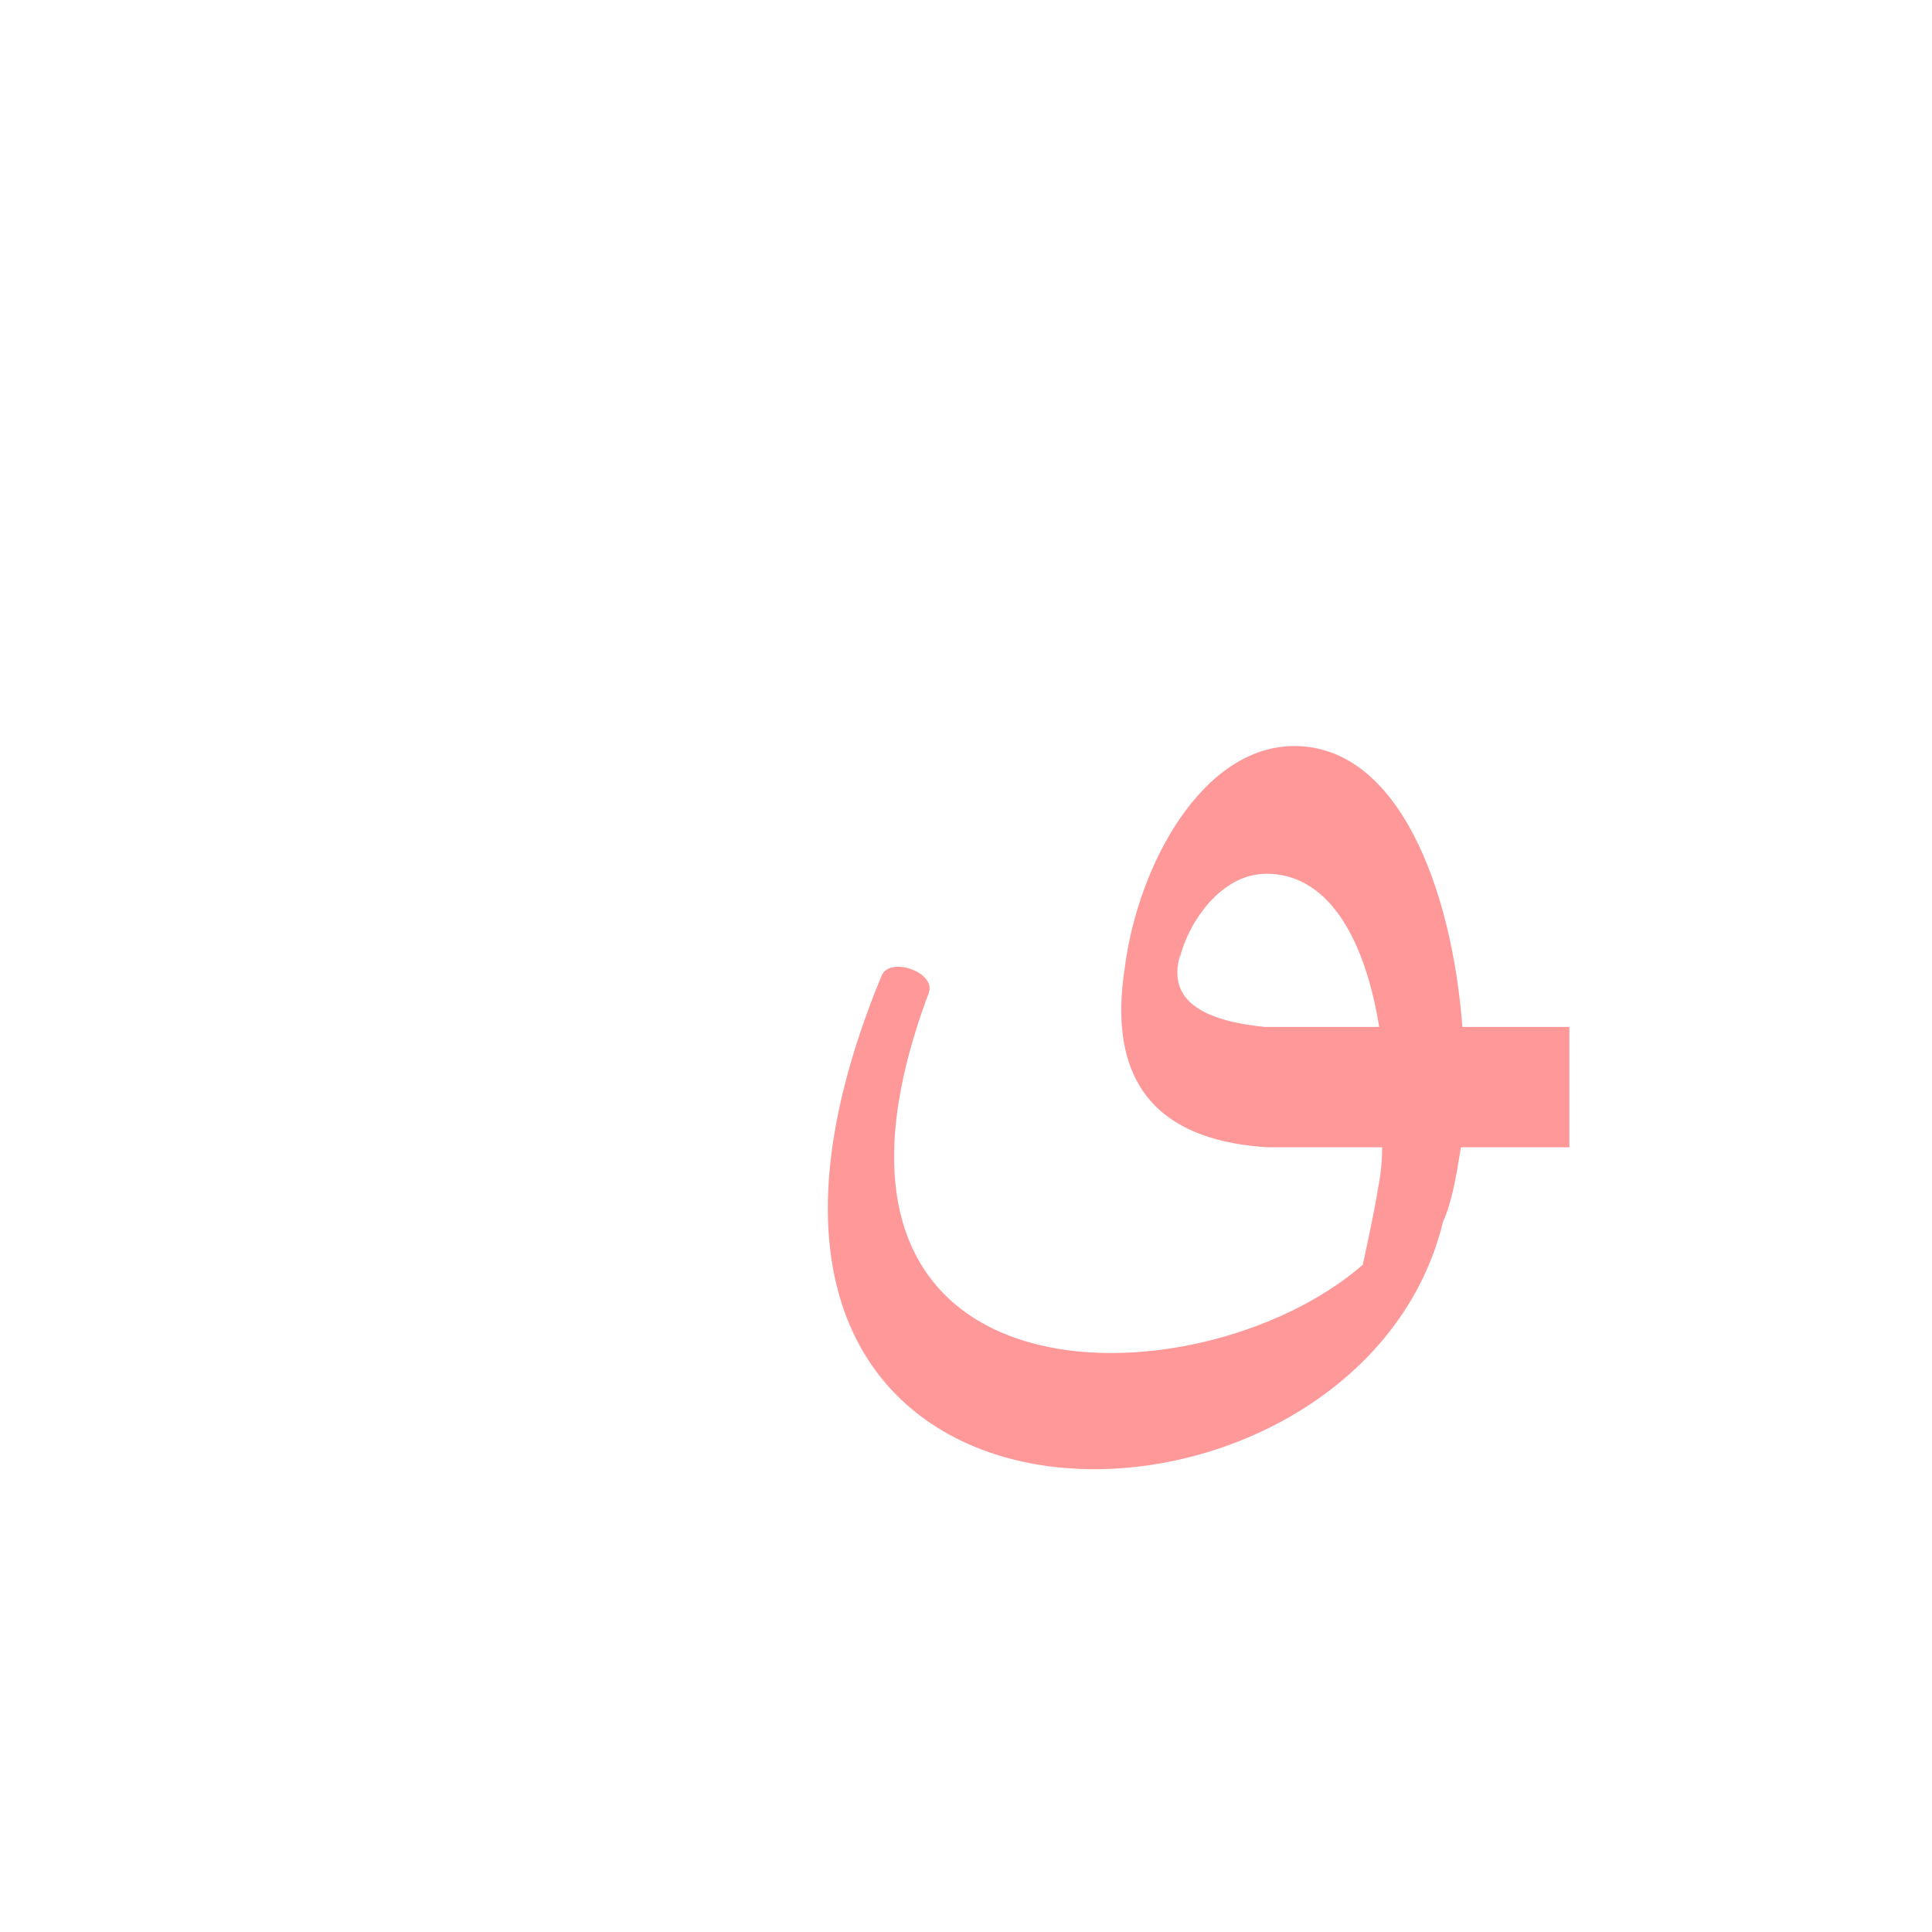
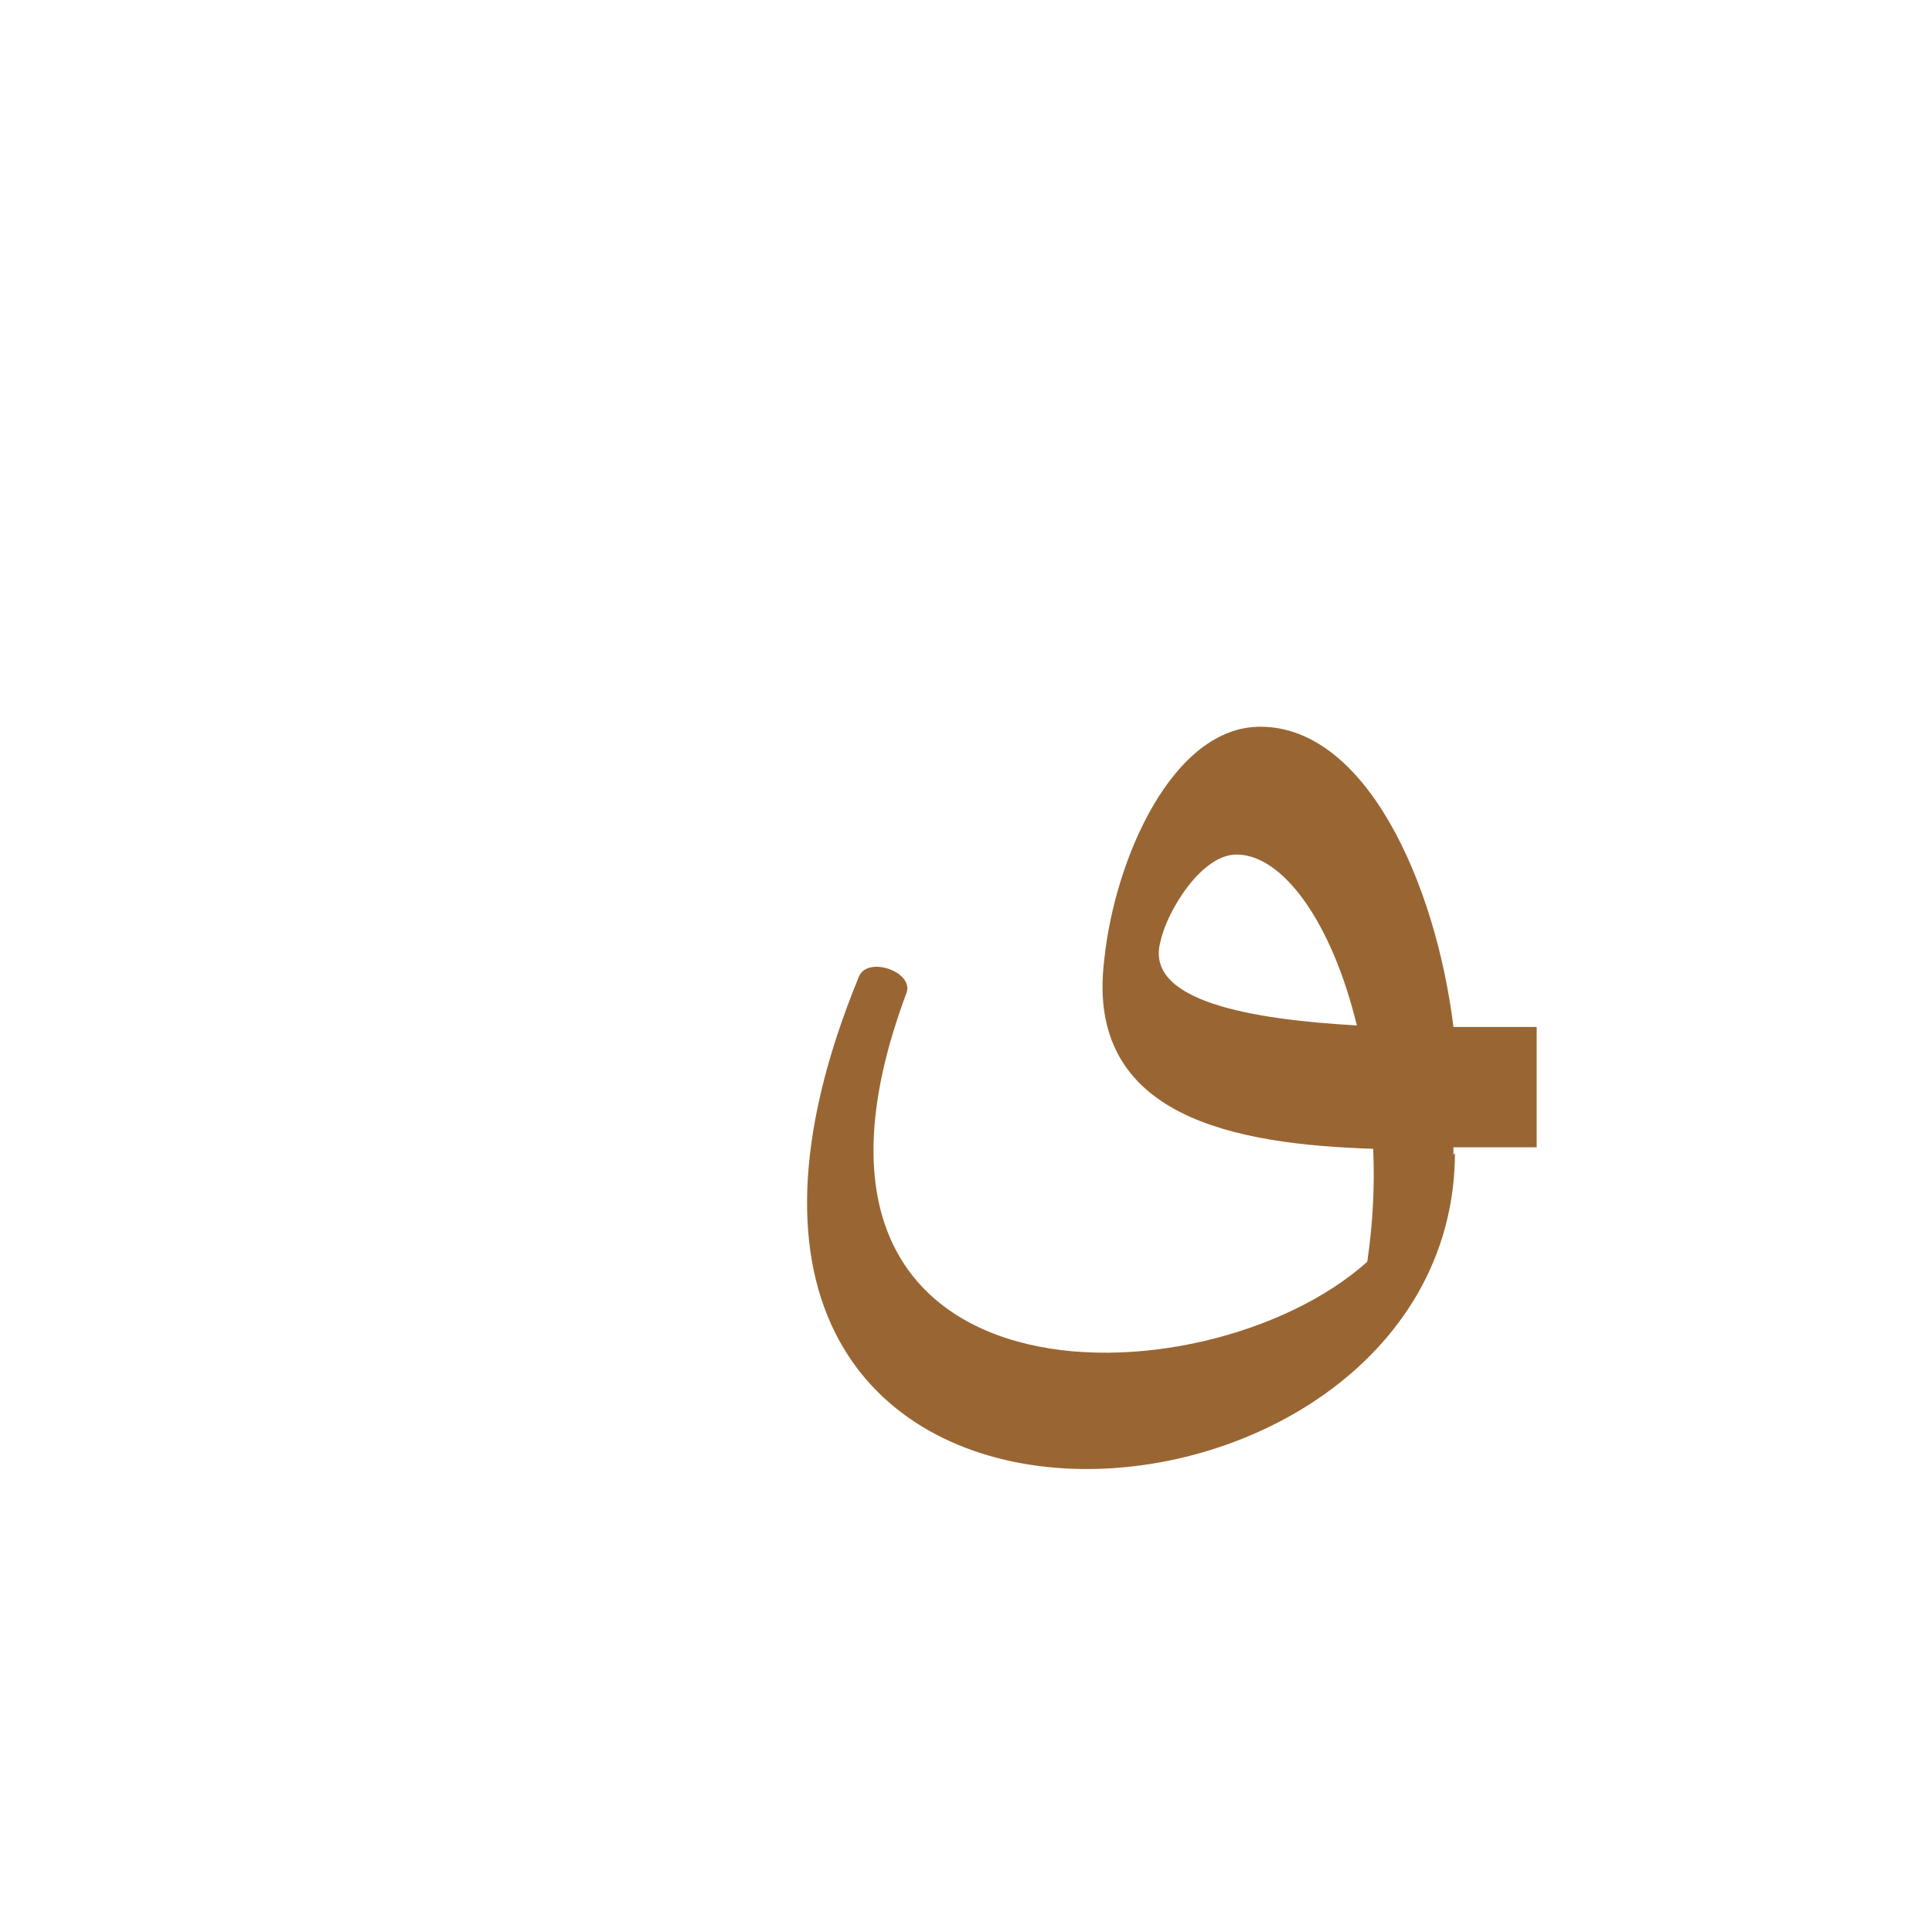
<svg xmlns="http://www.w3.org/2000/svg" xml:space="preserve" width="1300px" height="1300px" version="1.0" style="shape-rendering:geometricPrecision; text-rendering:geometricPrecision; image-rendering:optimizeQuality; fill-rule:evenodd; clip-rule:evenodd" viewBox="0 0 1300 1056">
  <defs>
    <style type="text/css">
   
-     .fil0 {fill:#FF9999}
+     .fil0 {fill:#996633}
   
  </style>
  </defs>
  <g id="_100:master">
-     <path class="fil0" d="M853 650l0 0c-64,-4 -110,-34 -96,-122 9,-68 52,-148 114,-148 70,0 106,96 113,189l72 0 0 81 -73 0c-3,19 -6,37 -12,50 -58,240 -549,250 -378,-165 5,-14 37,-3 32,11 -107,285 182,279 292,183 3,-14 8,-37 10,-50 2,-10 3,-19 3,-29l-77 0zm-2 -81l77 0c-9,-56 -32,-101 -73,-103 -34,-2 -56,35 -61,56l0 -1c-9,31 17,44 57,48z" />
+     <path class="fil0" d="M920 727c4,-27 5,-52 4,-76 -93,-3 -194,-21 -181,-127 7,-68 46,-157 105,-157 71,0 118,105 130,202 19,0 35,0 43,0l13 0 0 81 -19 0c-11,0 -23,0 -37,0l0 5 1 -1c-1,283 -582,321 -401,-119 6,-14 37,-3 32,11 -107,286 201,279 310,181zm-7 -159c-17,-70 -50,-115 -81,-115 -24,0 -47,39 -51,58l0 0c-12,41 62,53 132,57z" />
  </g>
</svg>
